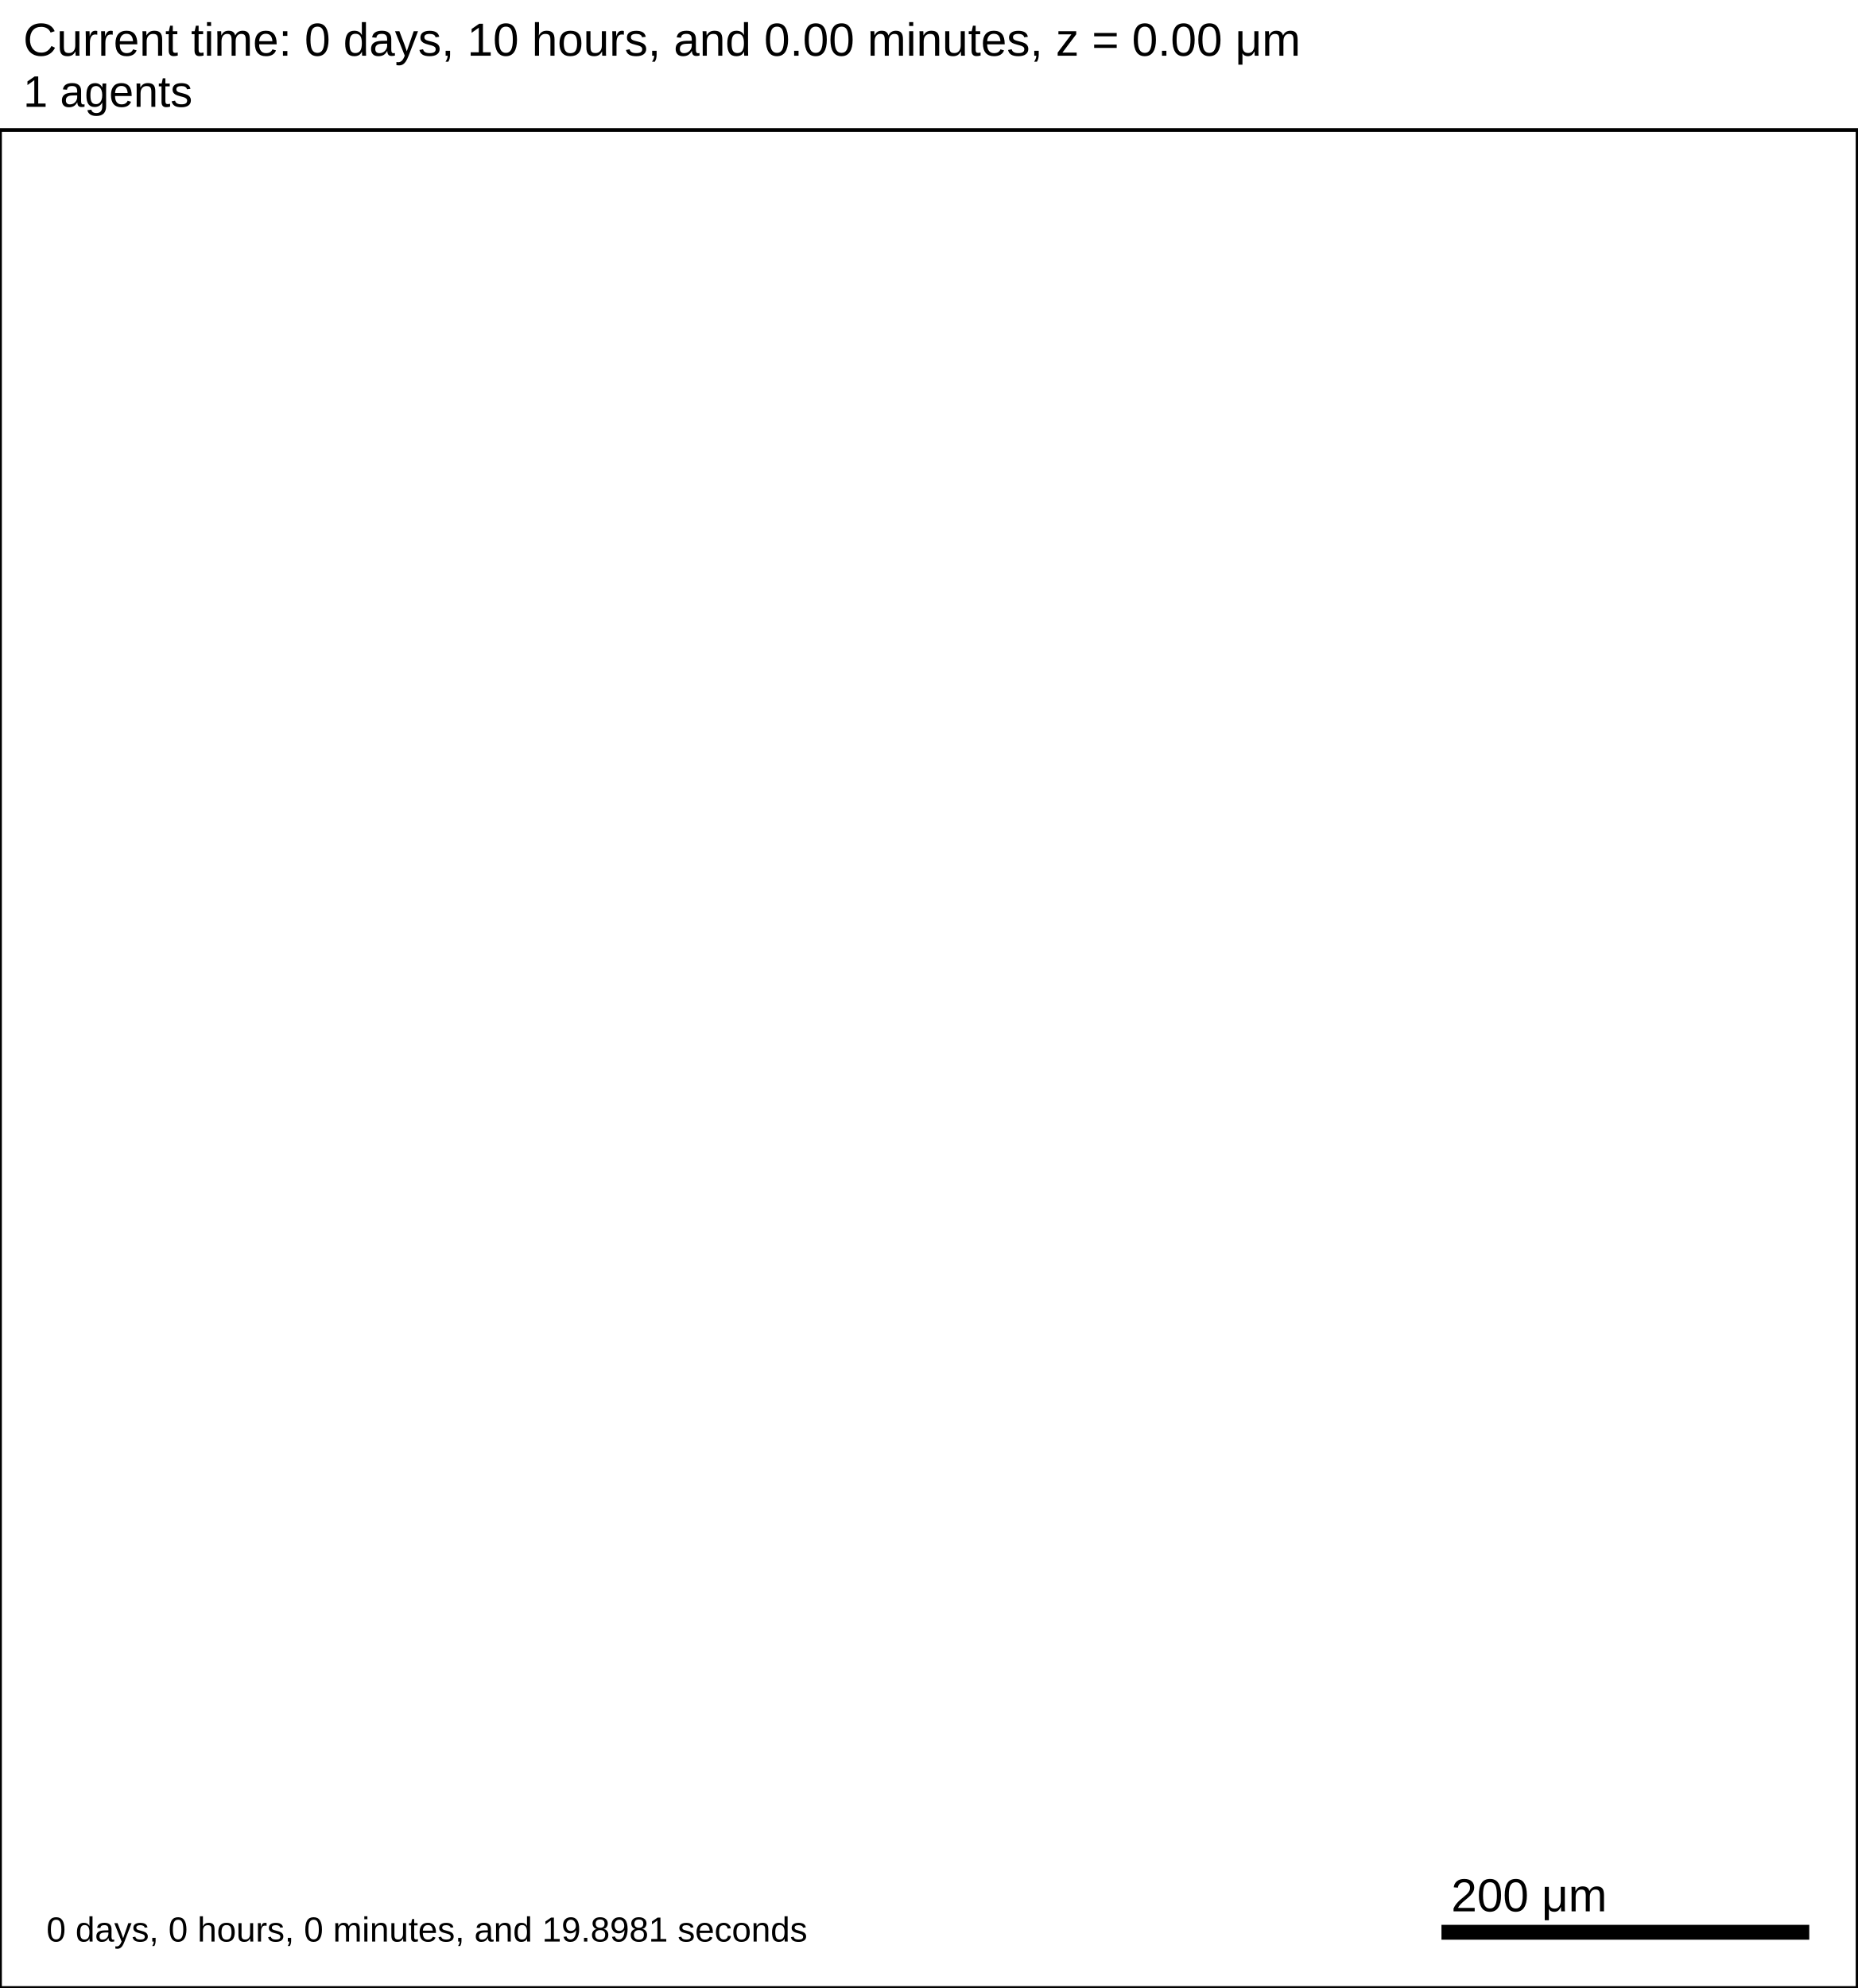
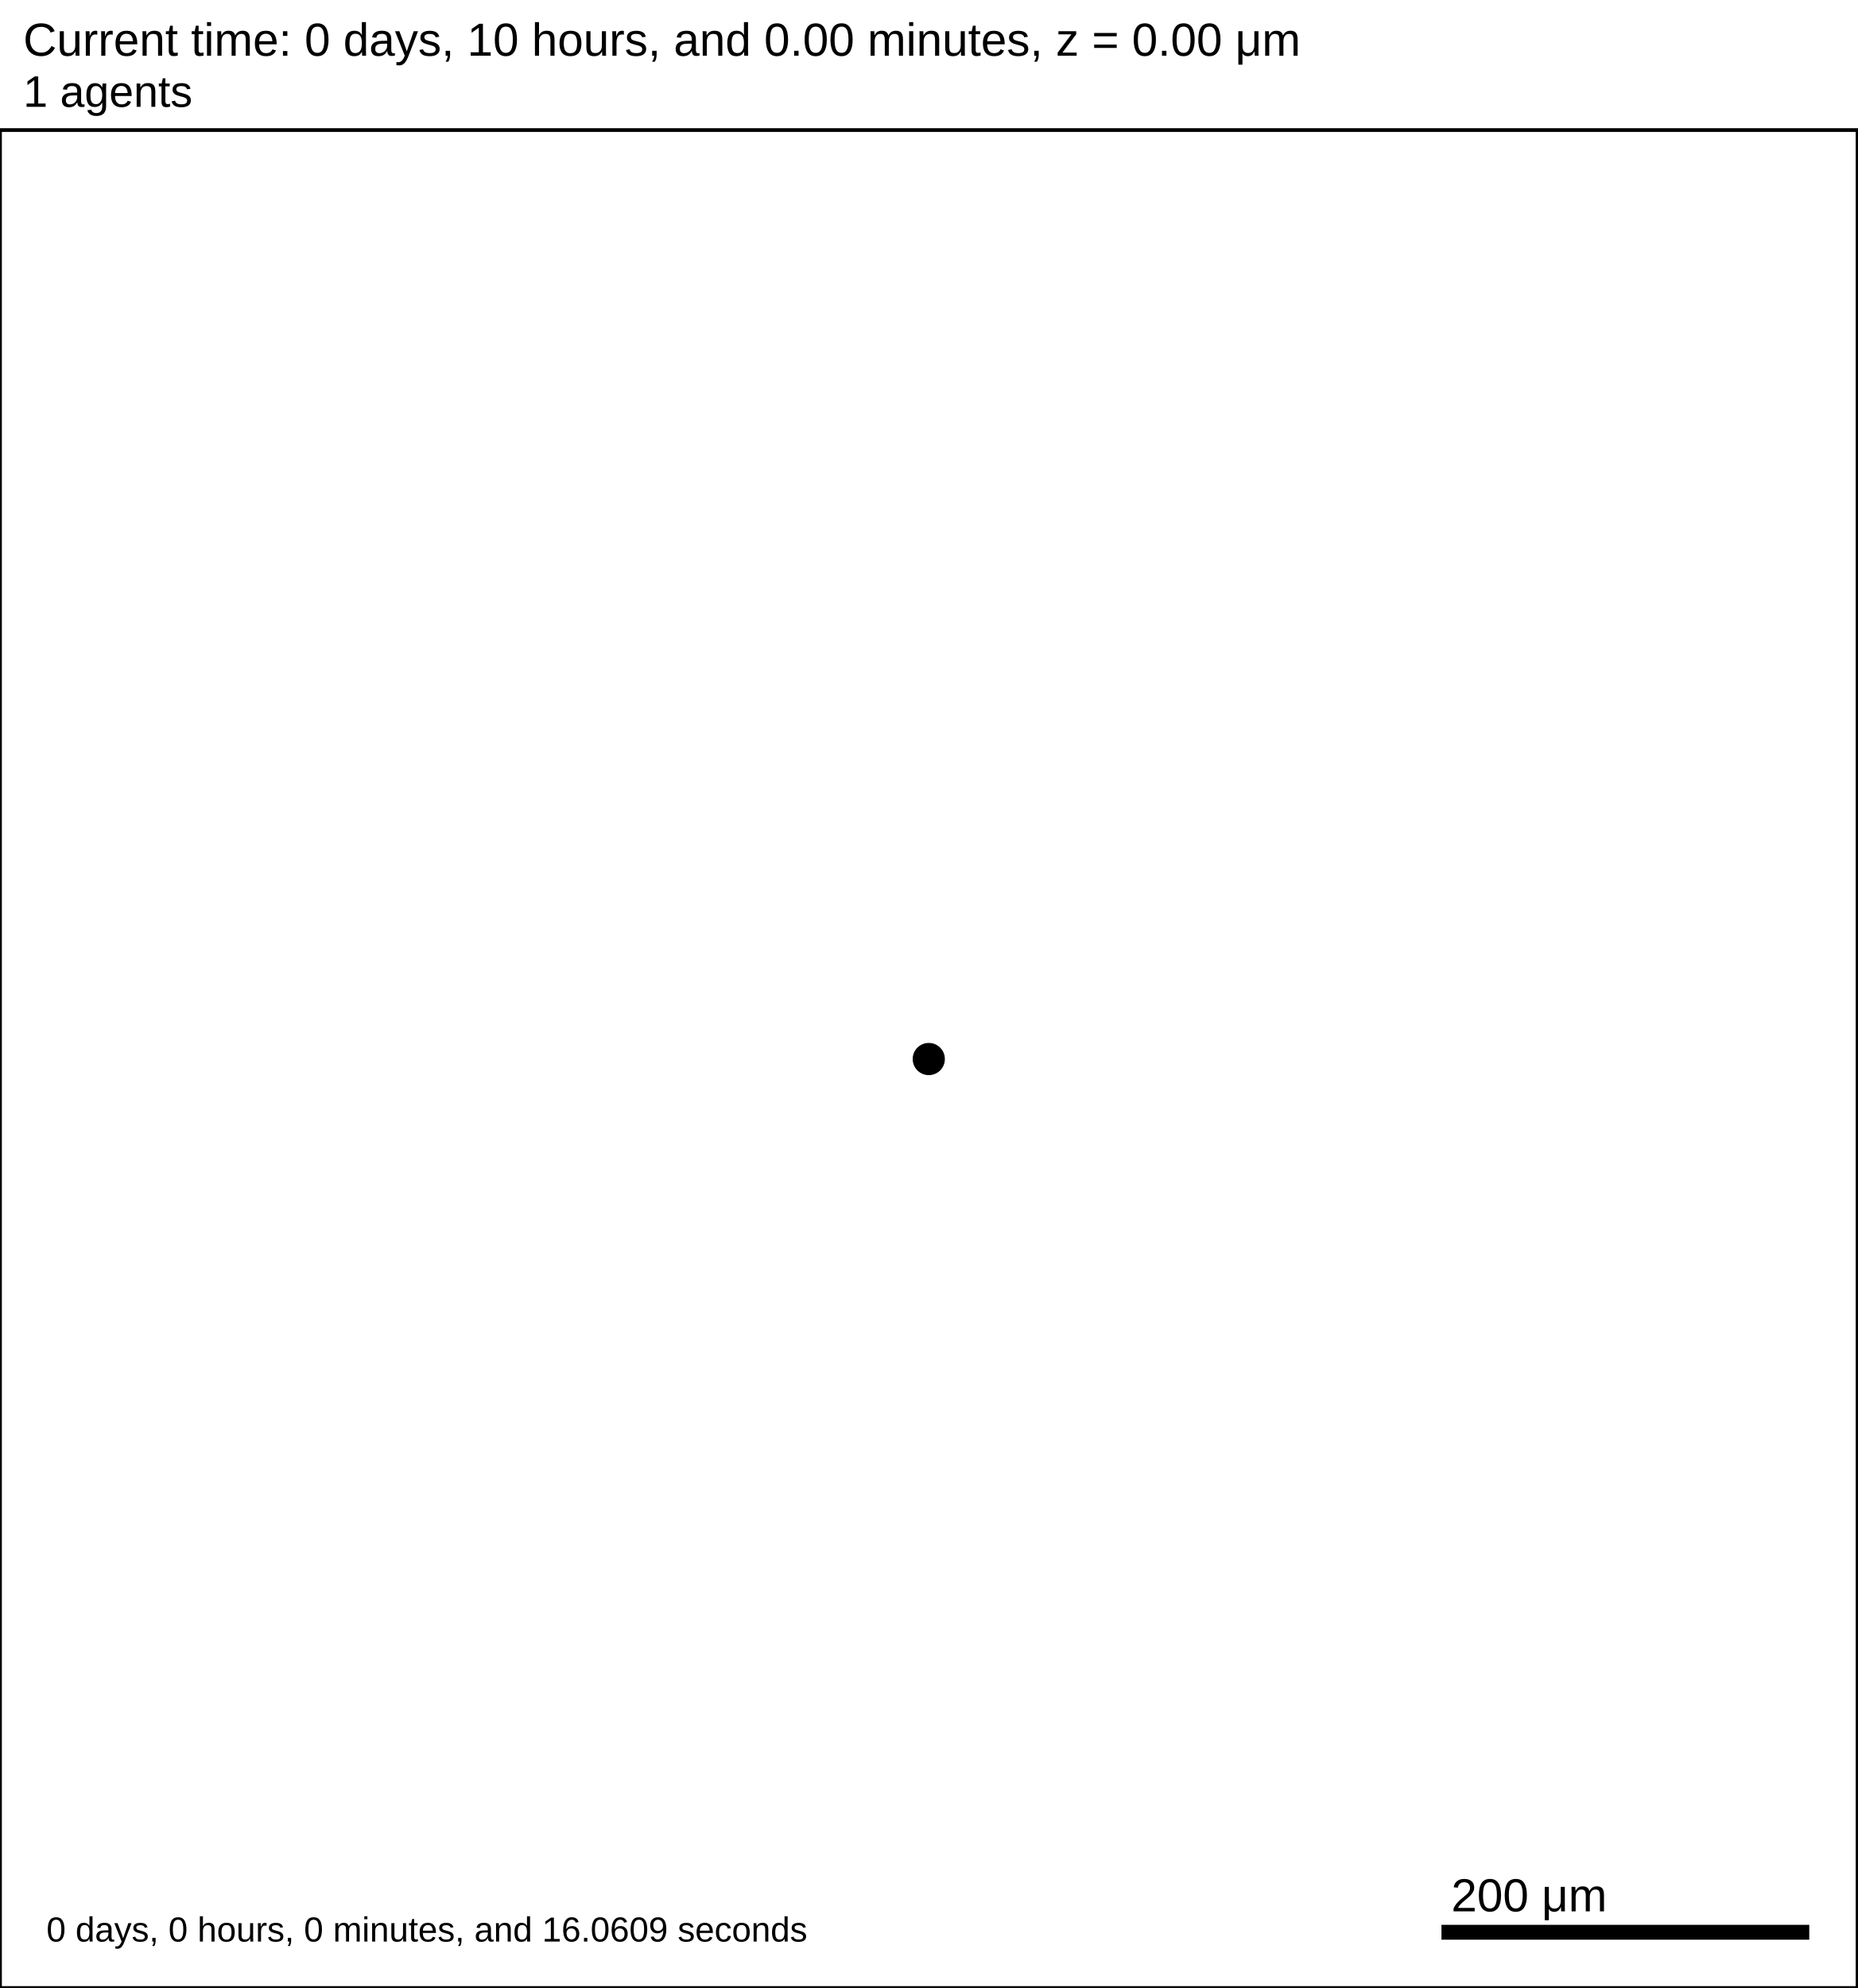
<svg xmlns="http://www.w3.org/2000/svg" version="1.1" width="1000" height="1070" id="svg2">
  <rect x="0" y="0" width="1000" height="1070" stroke-width="2" stroke="white" fill="white" />
  <text x="12.5" y="30" font-family="Arial" font-size="25" fill="black">
   Current time: 0 days, 10 hours, and 0.00 minutes, z = 0.00 μm
  </text>
  <text x="12.5" y="57.5" font-family="Arial" font-size="23.75" fill="black">
   1 agents
  </text>
  <g id="tissue" transform="translate(0,1070) scale(1,-1)">
    <g id="ECM">
  </g>
    <g id="cells">
      <g id="cell0">
-         <circle cx="500" cy="500" r="8.413" stroke-width="0.5" stroke="none" fill="none" />
-         <circle cx="500" cy="500" r="5.052" stroke-width="0.5" stroke="none" fill="none" />
+         <circle cx="500" cy="500" r="8.413" stroke-width="0.5" stroke="rgb(0,0,0)" fill="rgb(0,0,0)" />
+         <circle cx="500" cy="500" r="5.052" stroke-width="0.5" stroke="rgb(0,0,0)" fill="rgb(0,0,0)" />
      </g>
    </g>
  </g>
  <rect x="775" y="1035" width="200" height="10" stroke-width="2" stroke="rgb(255,255,255)" fill="rgb(0,0,0)" />
  <text x="781.25" y="1028.75" font-family="Arial" font-size="25" fill="black">
   200 μm
  </text>
  <text x="25" y="1045" font-family="Arial" font-size="18.75" fill="black">
-    0 days, 0 hours, 0 minutes, and 19.8981 seconds
+    0 days, 0 hours, 0 minutes, and 16.0609 seconds
  </text>
  <rect x="0" y="70" width="1000" height="1000" stroke-width="2" stroke="rgb(0,0,0)" fill="none" />
</svg>
